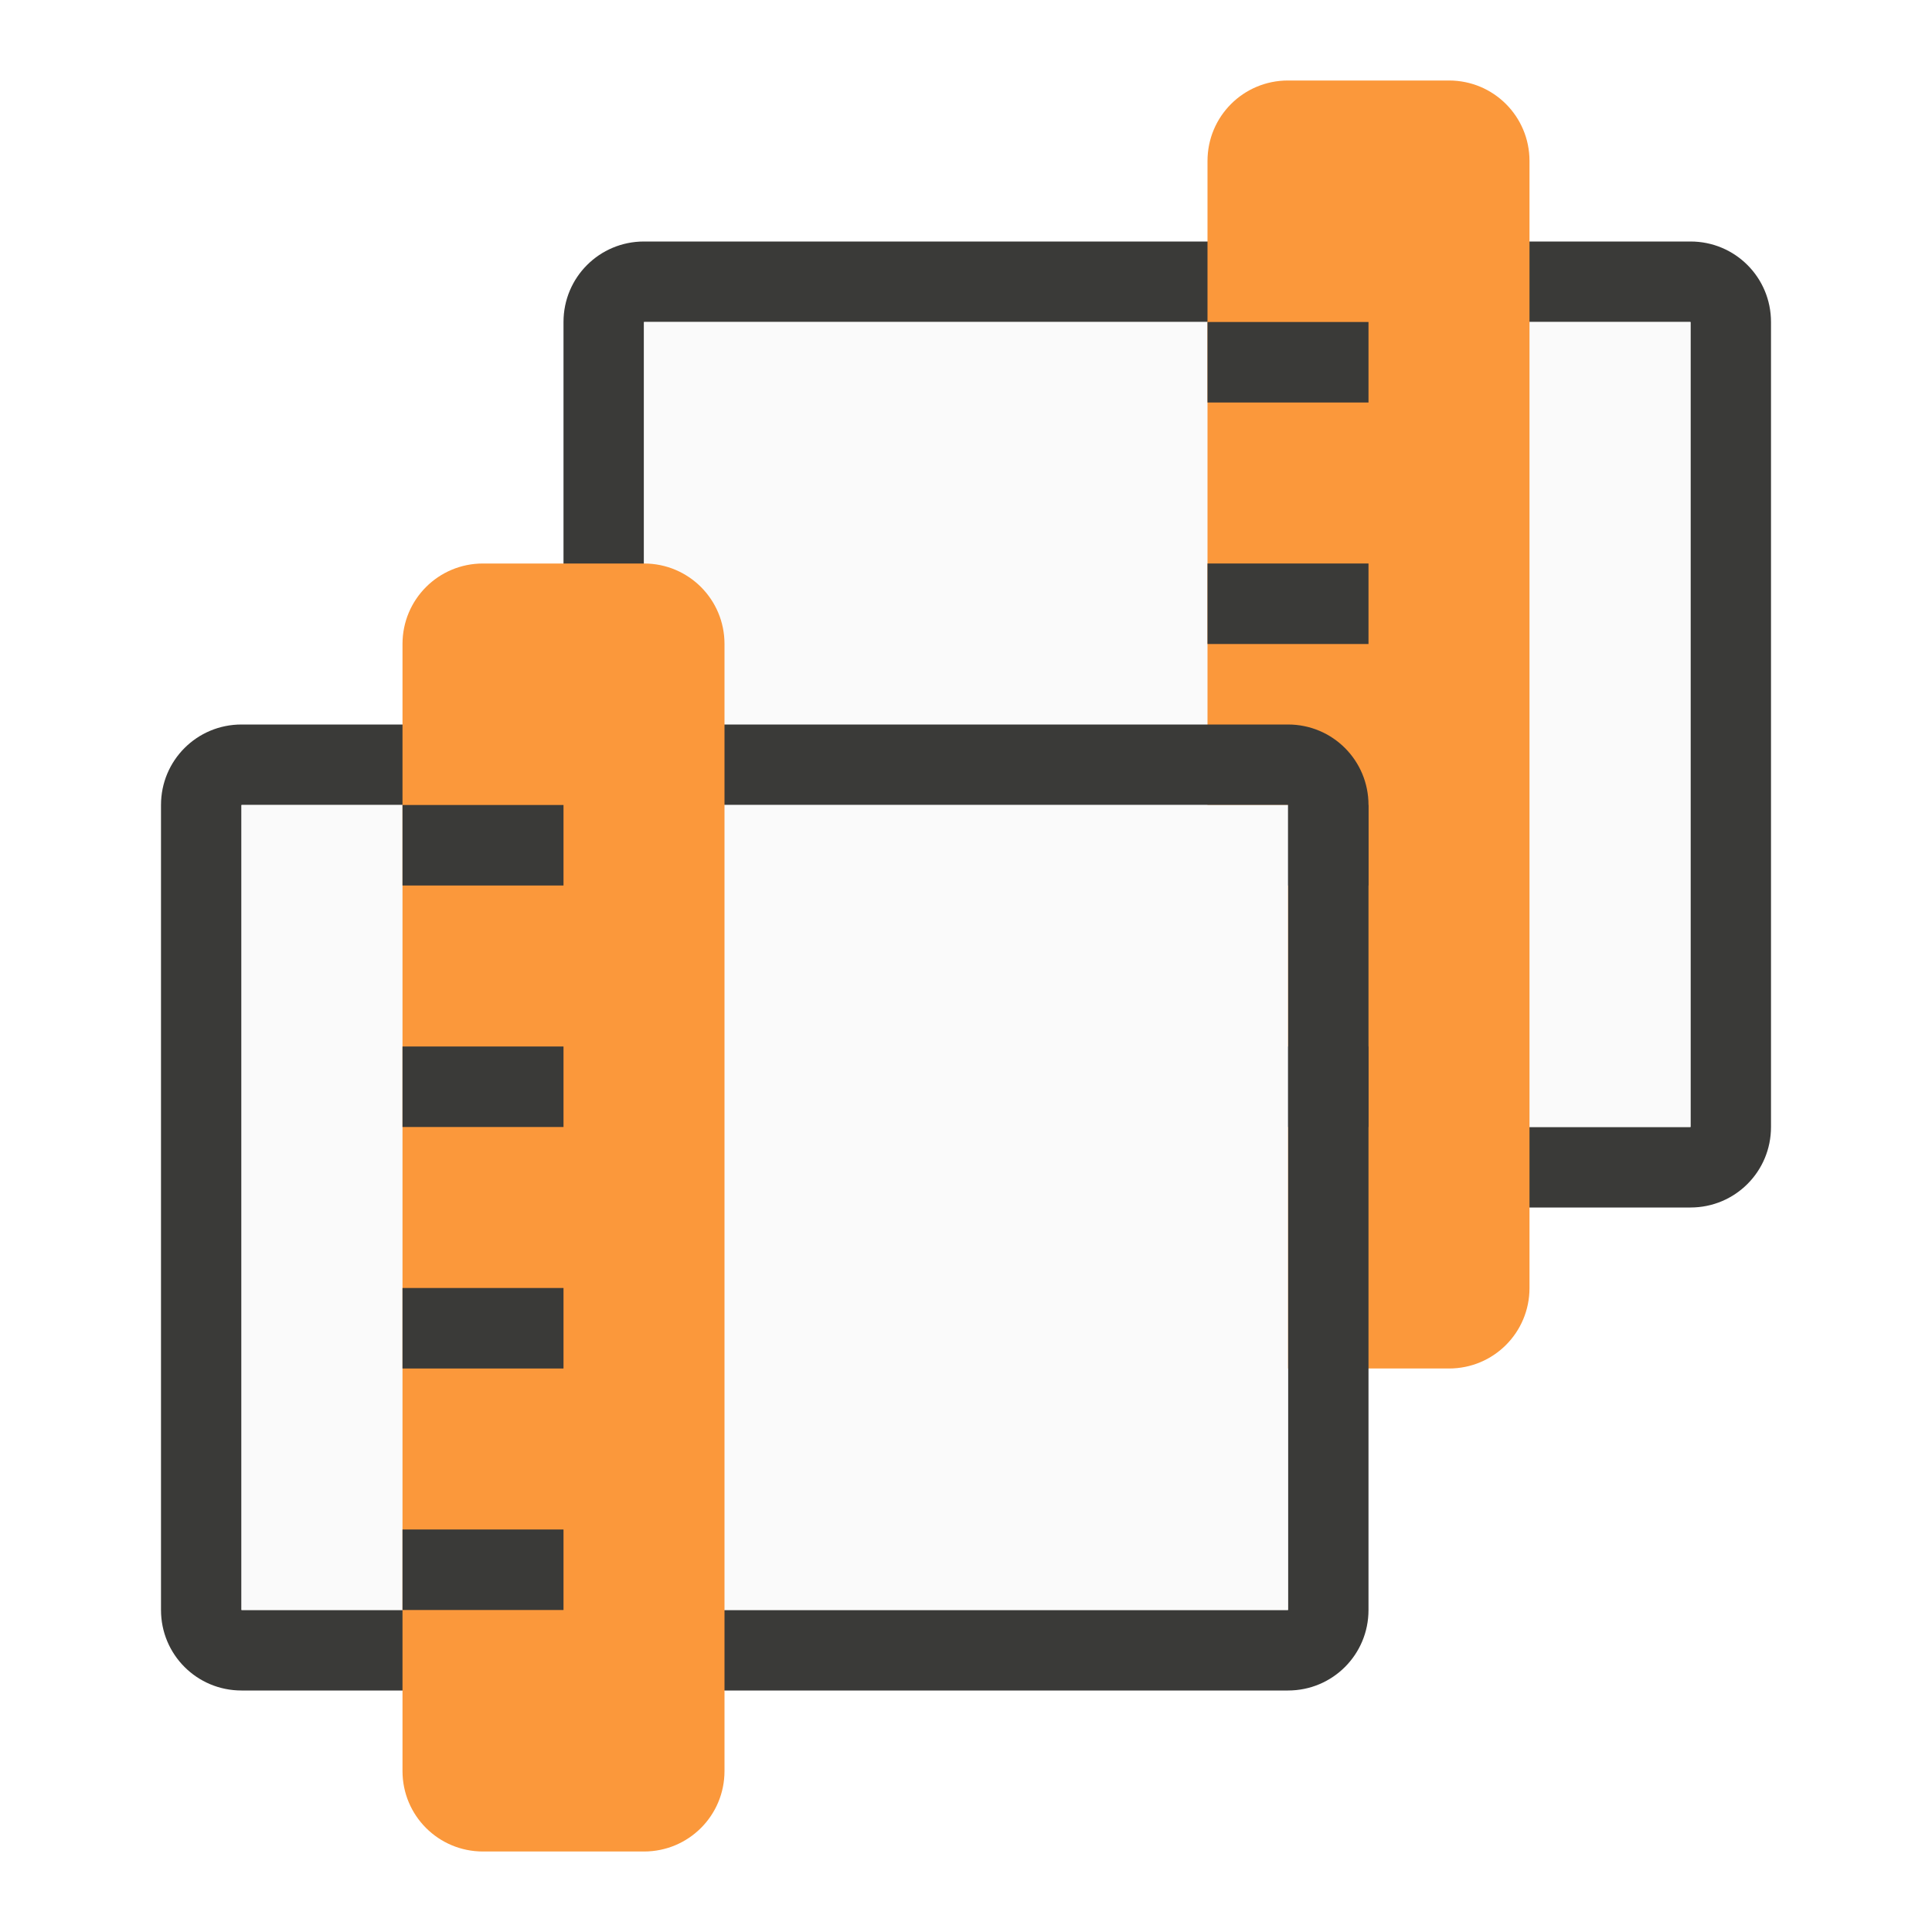
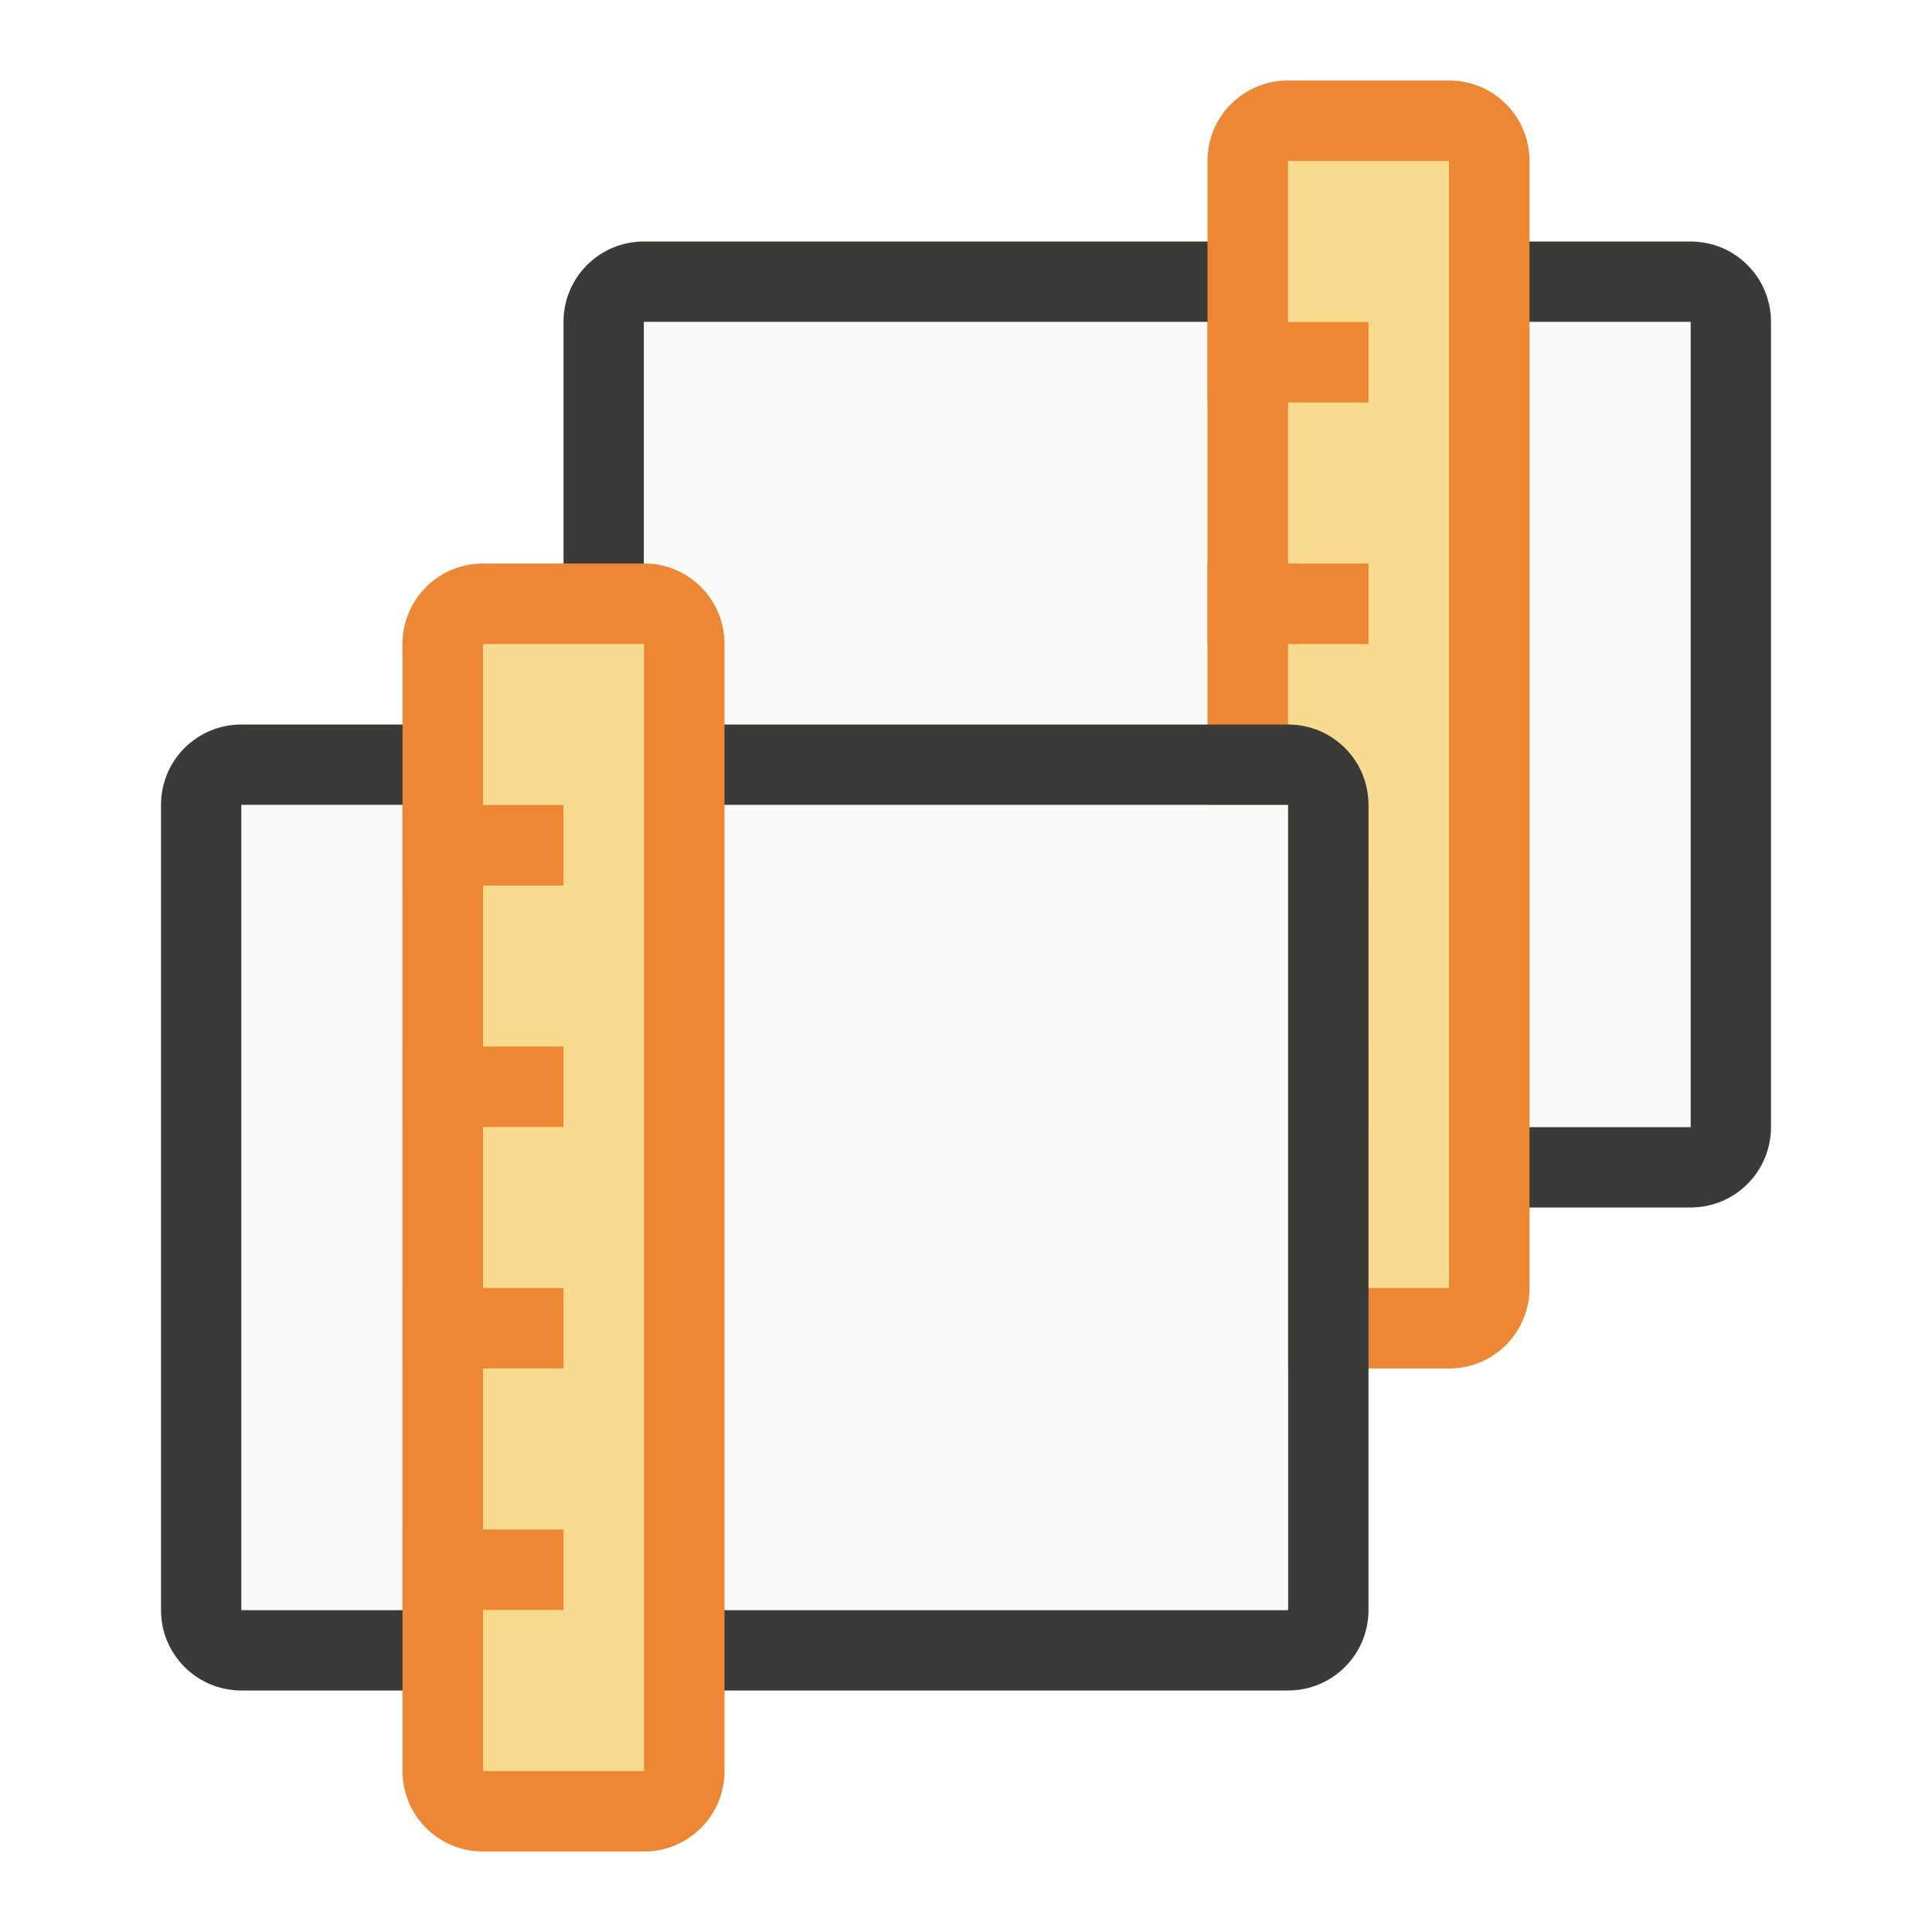
<svg xmlns="http://www.w3.org/2000/svg" viewBox="0 0 24 24">
  <g transform="matrix(0 1 -1 0 25 -6)">
    <path d="m10 3c-.554 0-1 .446-1 1v13c0 .554.446 1 1 1h10c.554 0 1-.446 1-1v-13c0-.554-.446-1-1-1zm0 1h10v13h-10z" fill="#3a3a38" />
    <path d="m10 4v13h10v-13z" fill="#fafafa" />
  </g>
  <g transform="matrix(0 -1 1 0 -1 -22)">
-     <path d="m-38 16c-.554 0-1 .446-1 1v2c0 .554.446 1 1 1h14c.554 0 1-.446 1-1v-2c0-.554-.446-1-1-1z" fill="#fb983b" />
-     <g fill="#3a3a38">
+     <path d="m-38 16c-.554 0-1 .446-1 1v2c0 .554.446 1 1 1h14c.554 0 1-.446 1-1v-2c0-.554-.446-1-1-1z" fill="#ed8733" />
+     <path d="m-24 17v2h-14v-2z" fill="#f8db8f" />
+     <g fill="#ed8733">
      <path d="m-36 16h1v2h-1z" />
      <path d="m-33 16h1v2h-1z" />
      <path d="m-30 16h1v2h-1z" />
      <path d="m-27 16h1v2h-1z" />
    </g>
  </g>
  <g transform="matrix(0 1 -1 0 24 6)">
    <path d="m4 7c-.554 0-1 .446-1 1v13c0 .554.446 1 1 1h10c.554 0 1-.446 1-1v-13c0-.554-.446-1-1-1zm0 1h10v13h-10z" fill="#3a3a38" />
    <path d="m4 8v13h10v-13z" fill="#fafafa" />
  </g>
  <g transform="matrix(0 -1 1 0 -11 -16)">
-     <path d="m-38 16c-.554 0-1 .446-1 1v2c0 .554.446 1 1 1h14c.554 0 1-.446 1-1v-2c0-.554-.446-1-1-1z" fill="#fb983b" />
-     <g fill="#3a3a38">
+     <path d="m-38 16c-.554 0-1 .446-1 1v2c0 .554.446 1 1 1h14c.554 0 1-.446 1-1v-2c0-.554-.446-1-1-1z" fill="#ed8733" />
+     <path d="m-24 17v2h-14v-2z" fill="#f8db8f" />
+     <g fill="#ed8733">
      <path d="m-36 16h1v2h-1z" />
      <path d="m-33 16h1v2h-1z" />
      <path d="m-30 16h1v2h-1z" />
      <path d="m-27 16h1v2h-1z" />
    </g>
  </g>
</svg>
